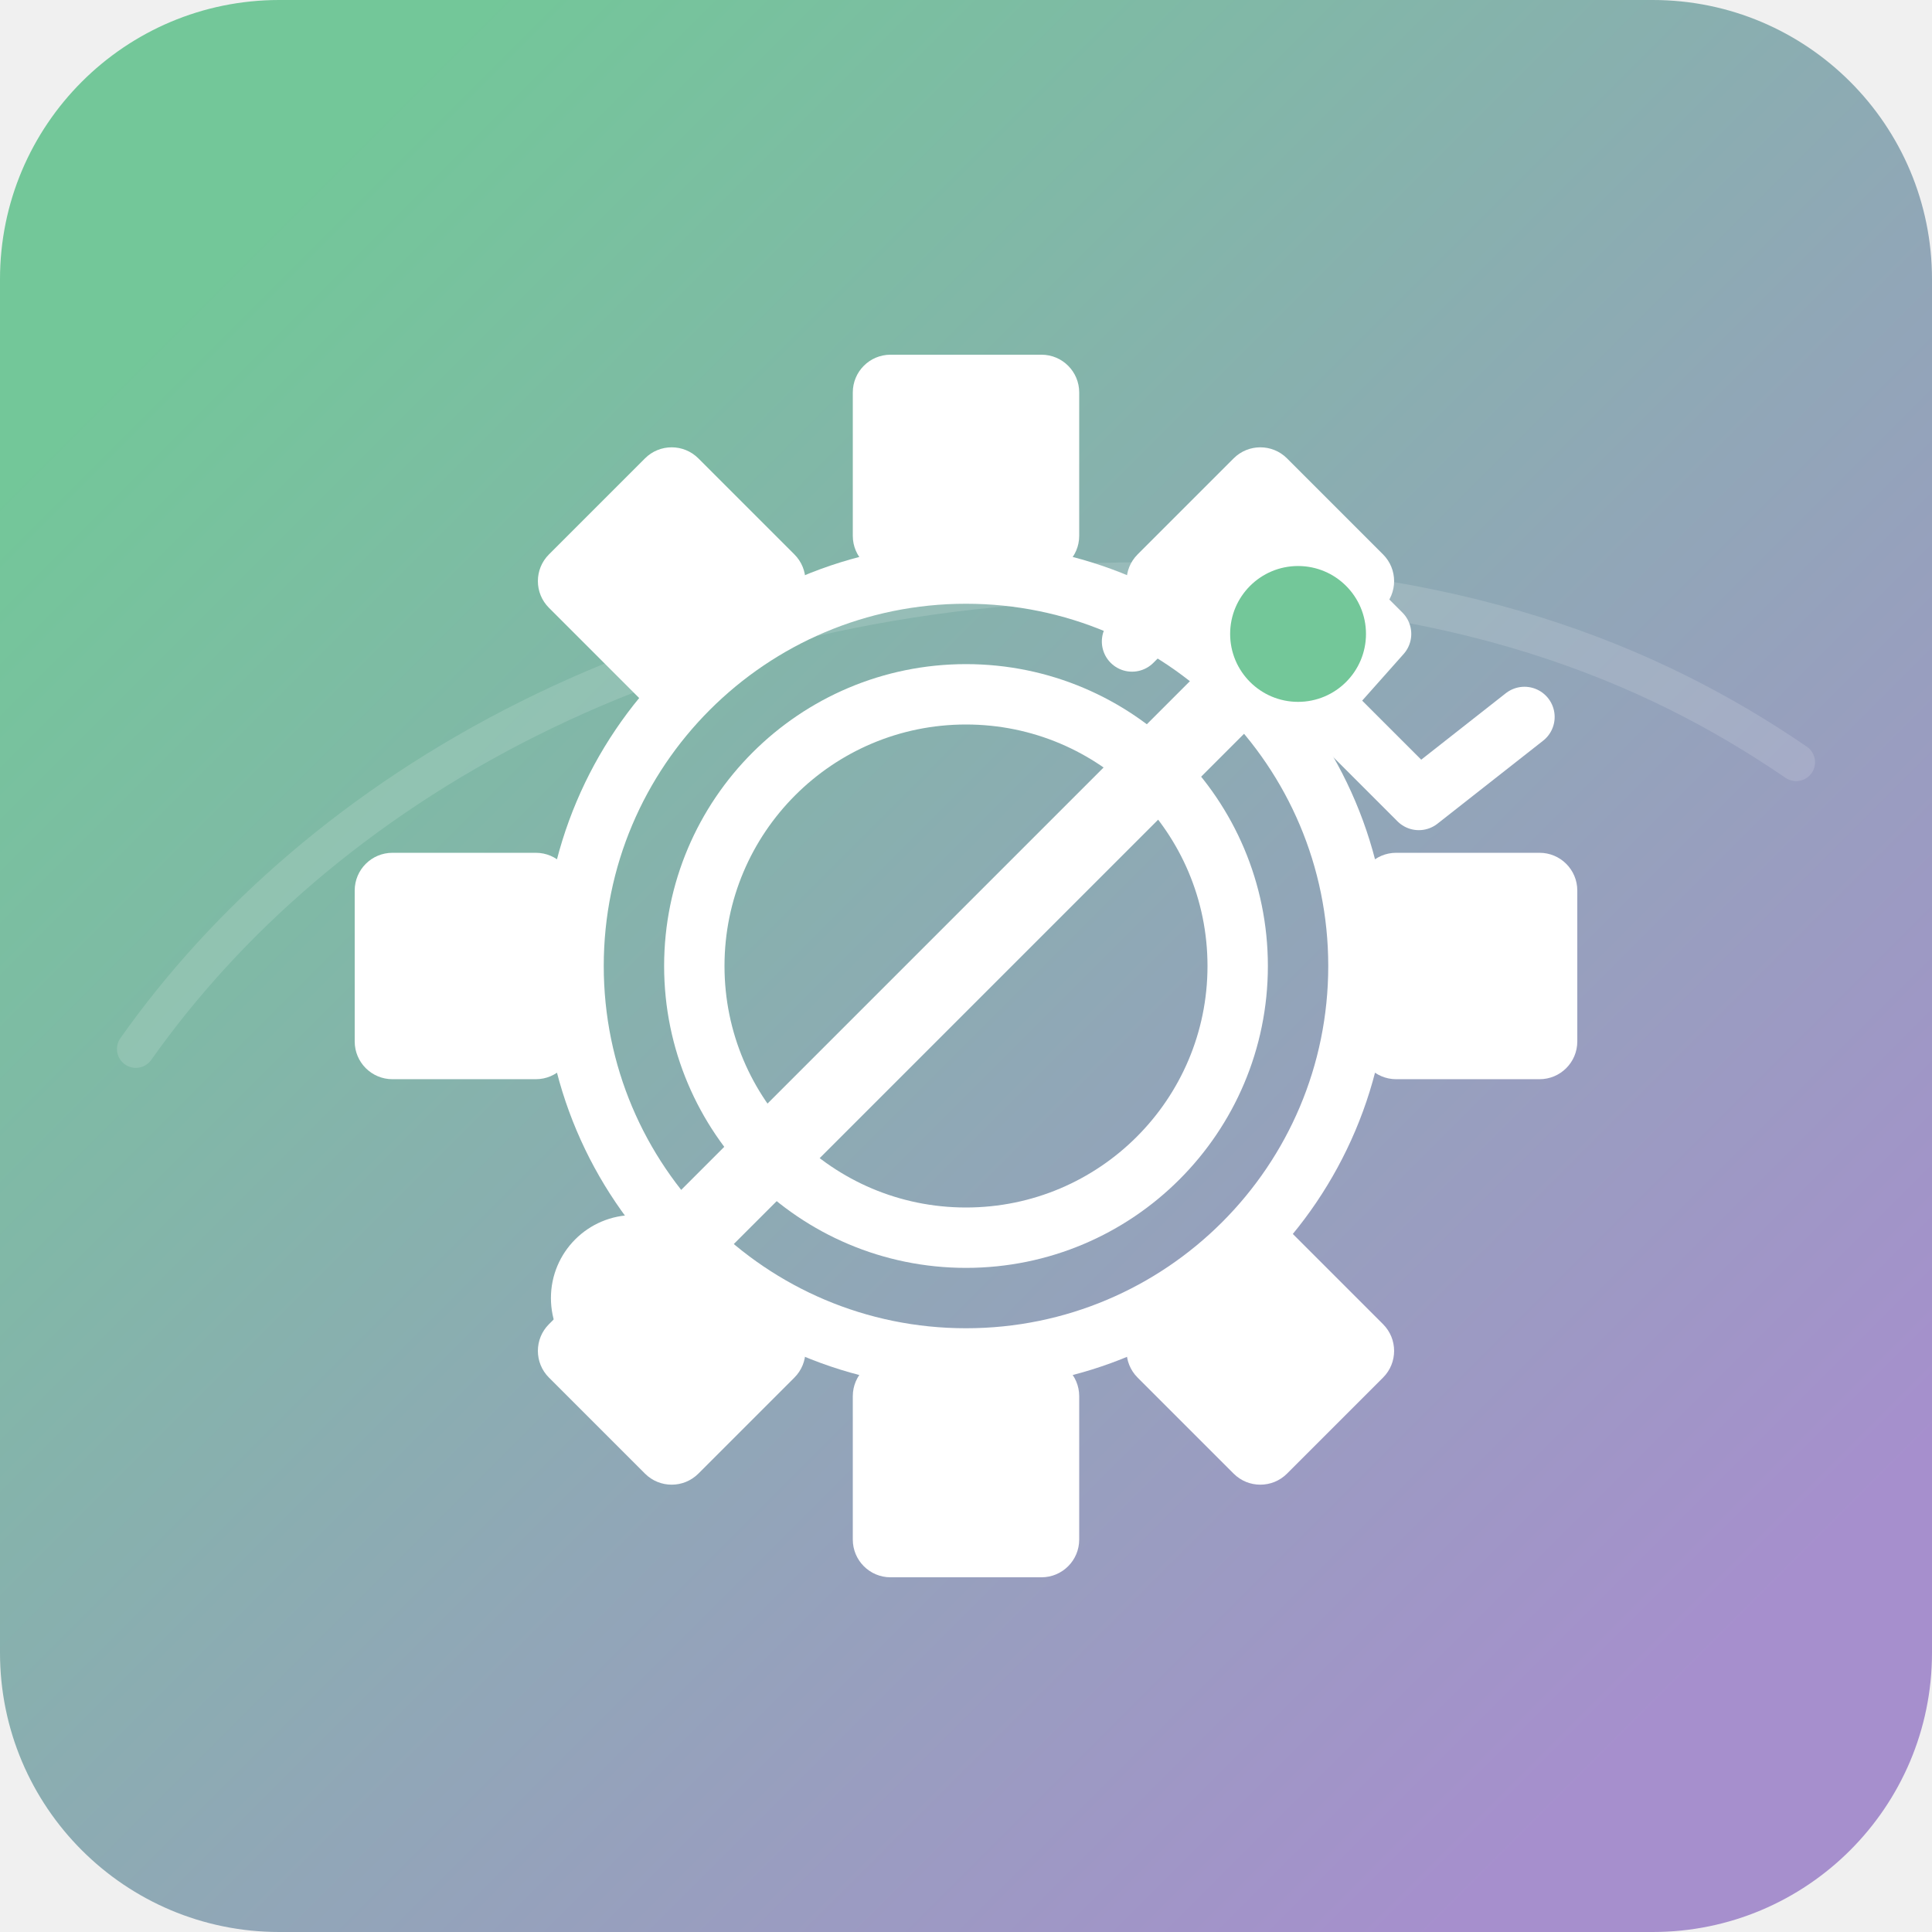
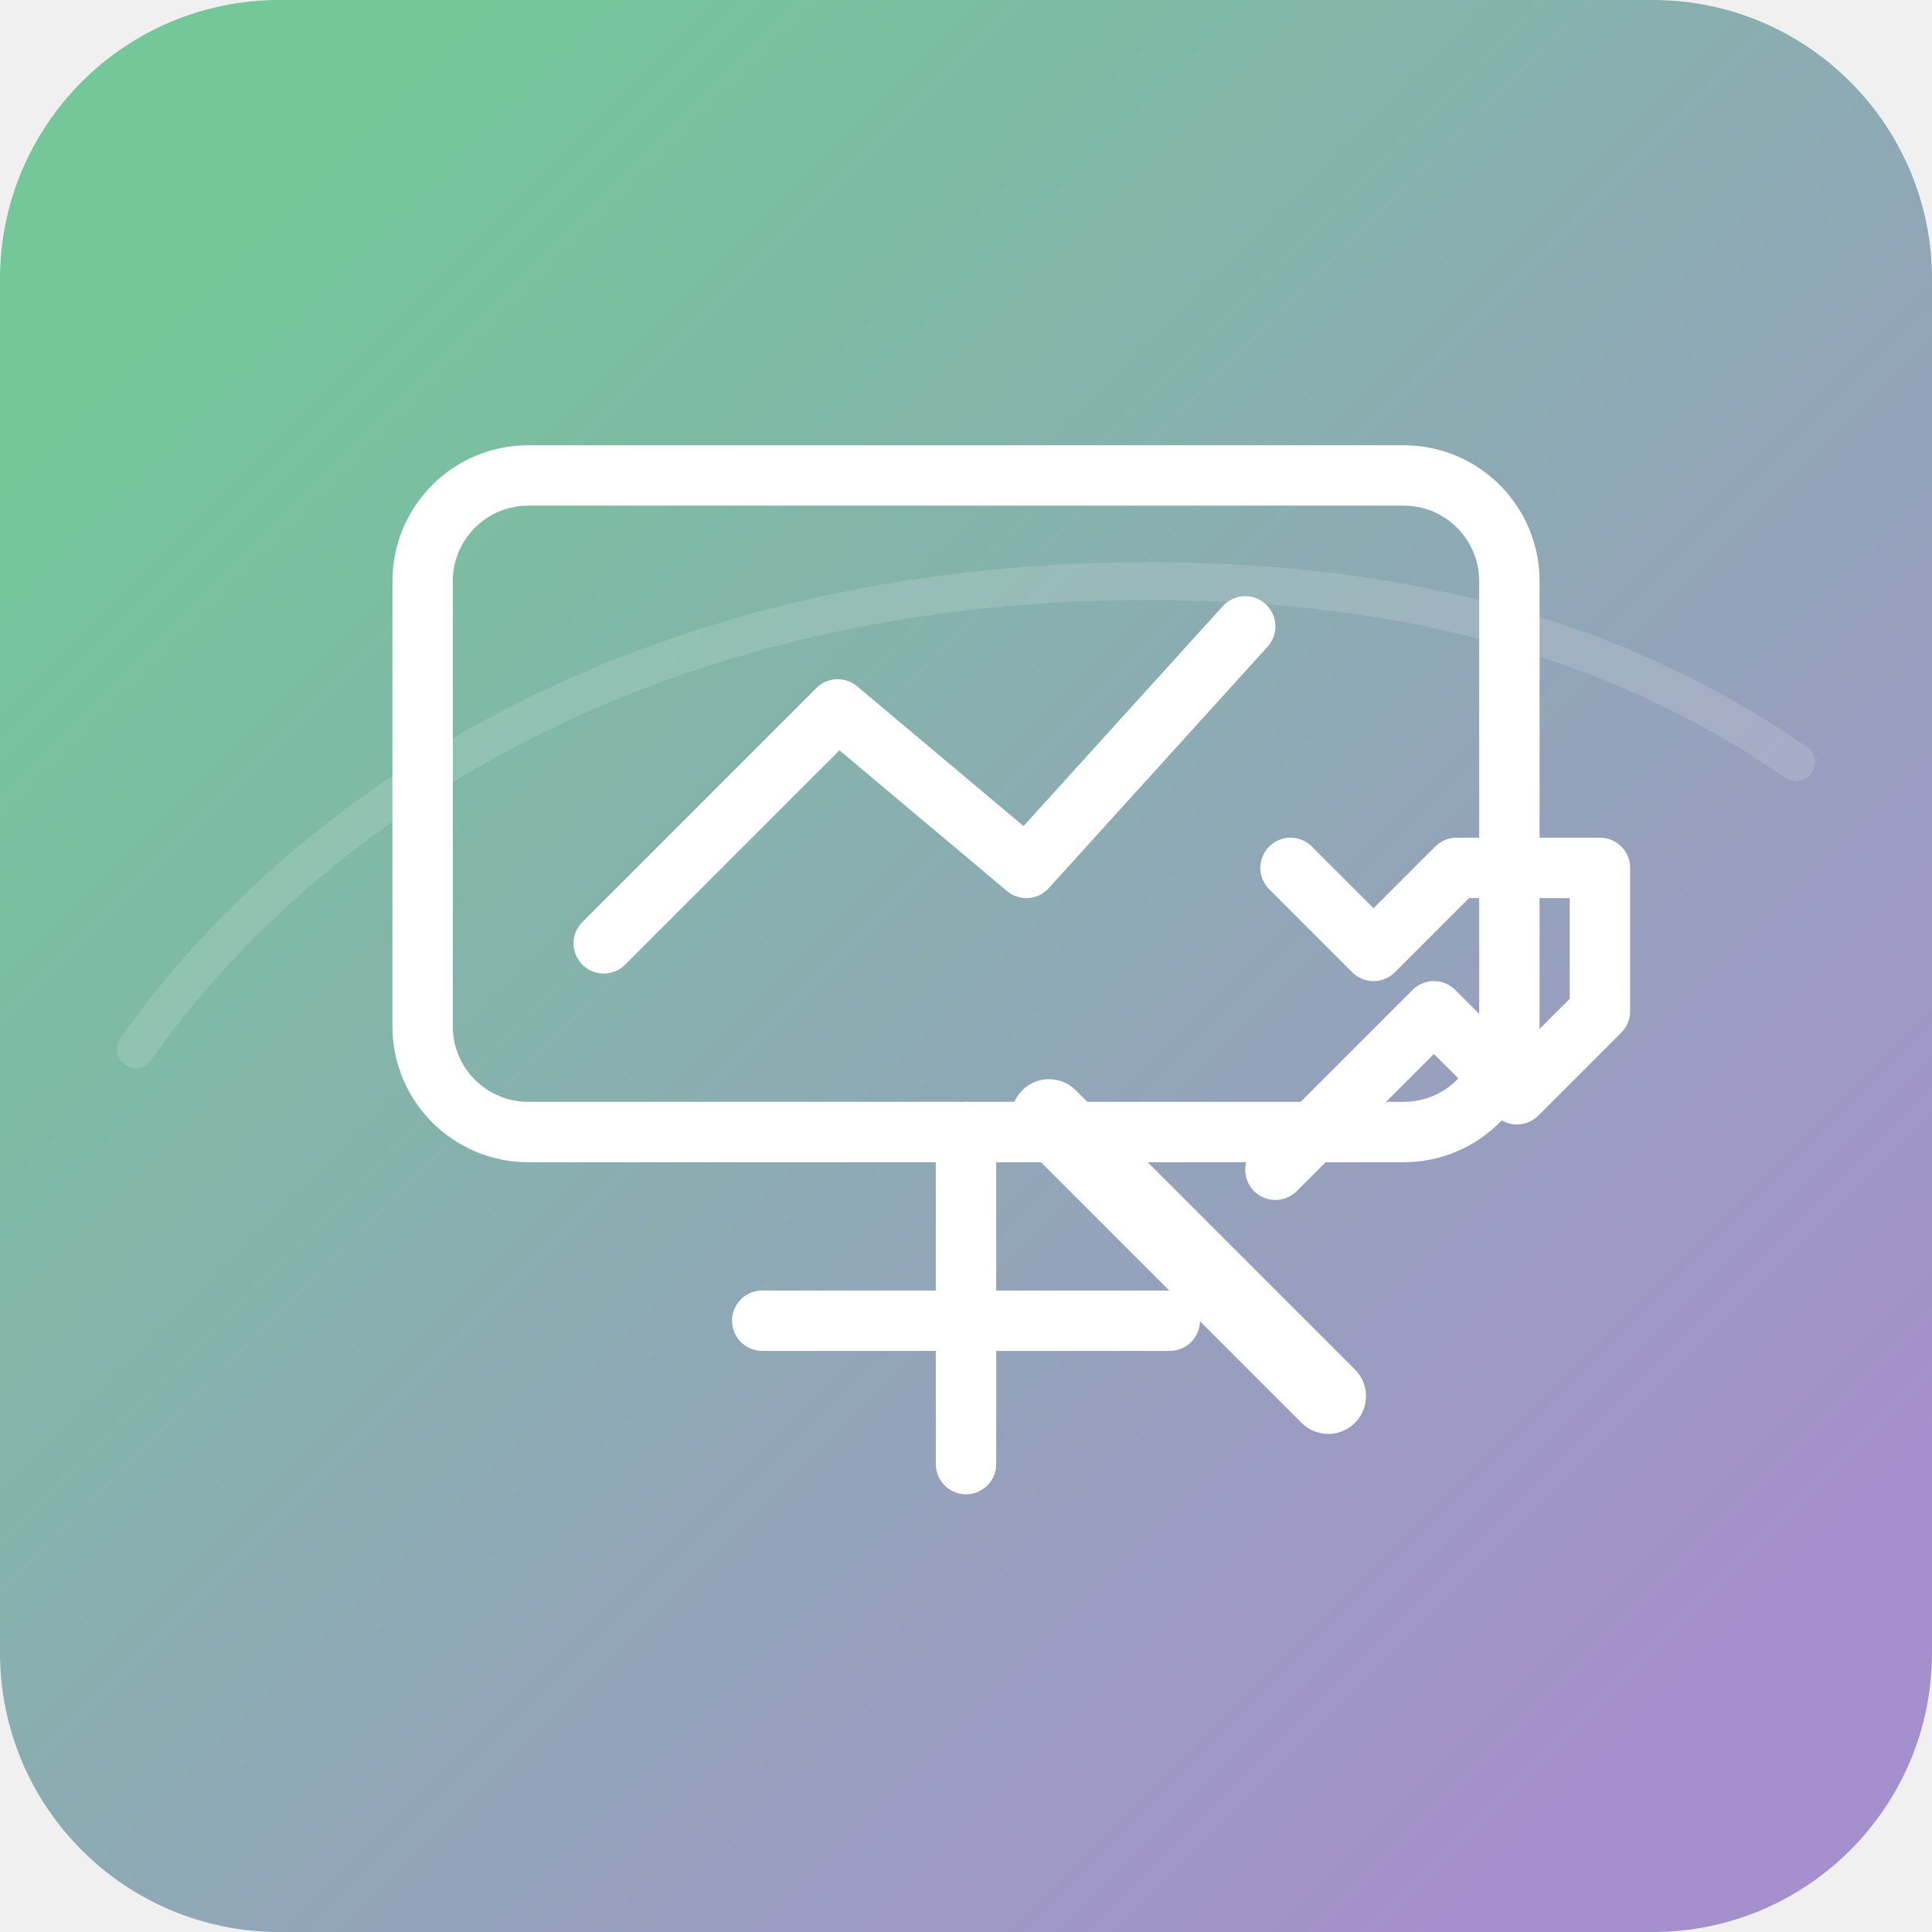
<svg xmlns="http://www.w3.org/2000/svg" width="512" height="512" viewBox="0 0 512 512" fill="none">
  <defs>
    <linearGradient id="bg" x1="64" y1="64" x2="448" y2="448" gradientUnits="userSpaceOnUse">
      <stop offset="0" stop-color="#73C799" />
      <stop offset="1" stop-color="#A68FCD" />
    </linearGradient>
  </defs>
  <rect x="0" y="0" width="512" height="512" rx="74" fill="url(#bg)" />
  <path d="M36 278C84 210 176 154 304 154C386 154 438 176 476 202" stroke="white" stroke-opacity="0.14" stroke-width="10" stroke-linecap="round" />
  <style>
    .outline { stroke: white; stroke-width: 16; stroke-linecap: round; stroke-linejoin: round; fill: none; }
    .outline.thin { stroke-width: 12; }
    .outline.heavy { stroke-width: 20; }
    .solid { fill: white; }
    .soft { fill: #F6F4FB; }
    .accent { stroke: #73C799; stroke-width: 12; stroke-linecap: round; stroke-linejoin: round; fill: none; }
    .accent.strong { stroke-width: 18; }
  </style>
-   <g class="solid">
-     <rect x="226" y="94" width="60" height="58" rx="10" />
-     <rect x="226" y="360" width="60" height="58" rx="10" />
-     <rect x="360" y="226" width="58" height="60" rx="10" />
-     <rect x="94" y="226" width="58" height="60" rx="10" />
-     <rect x="306" y="126" width="56" height="56" rx="10" transform="rotate(45 334 154)" />
-     <rect x="306" y="330" width="56" height="56" rx="10" transform="rotate(45 334 358)" />
-     <rect x="150" y="330" width="56" height="56" rx="10" transform="rotate(45 178 358)" />
-     <rect x="150" y="126" width="56" height="56" rx="10" transform="rotate(45 178 154)" />
-   </g>
-   <circle cx="256" cy="256" r="104" class="outline" />
-   <circle cx="256" cy="256" r="72" class="outline" />
-   <path d="M178 332L332 178" class="outline heavy" />
-   <path d="M300 170L334 136L366 168L350 186L376 212L404 190" class="outline" />
-   <circle cx="168" cy="344" r="14" class="outline" />
-   <circle cx="344" cy="168" r="18" fill="#73C799" />
+   <rect x="112" y="126" width="288" height="174" rx="28" class="outline" />
+   <path d="M202 350H310M256 300V388" class="outline" />
+   <path d="M160 250L222 188L272 230L330 166" class="outline" />
+   <path d="M278 296L352 370" class="outline heavy" />
+   <path d="M338 310L380 268L402 290L424 268V230H386L364 252L342 230" class="outline" />
</svg>
